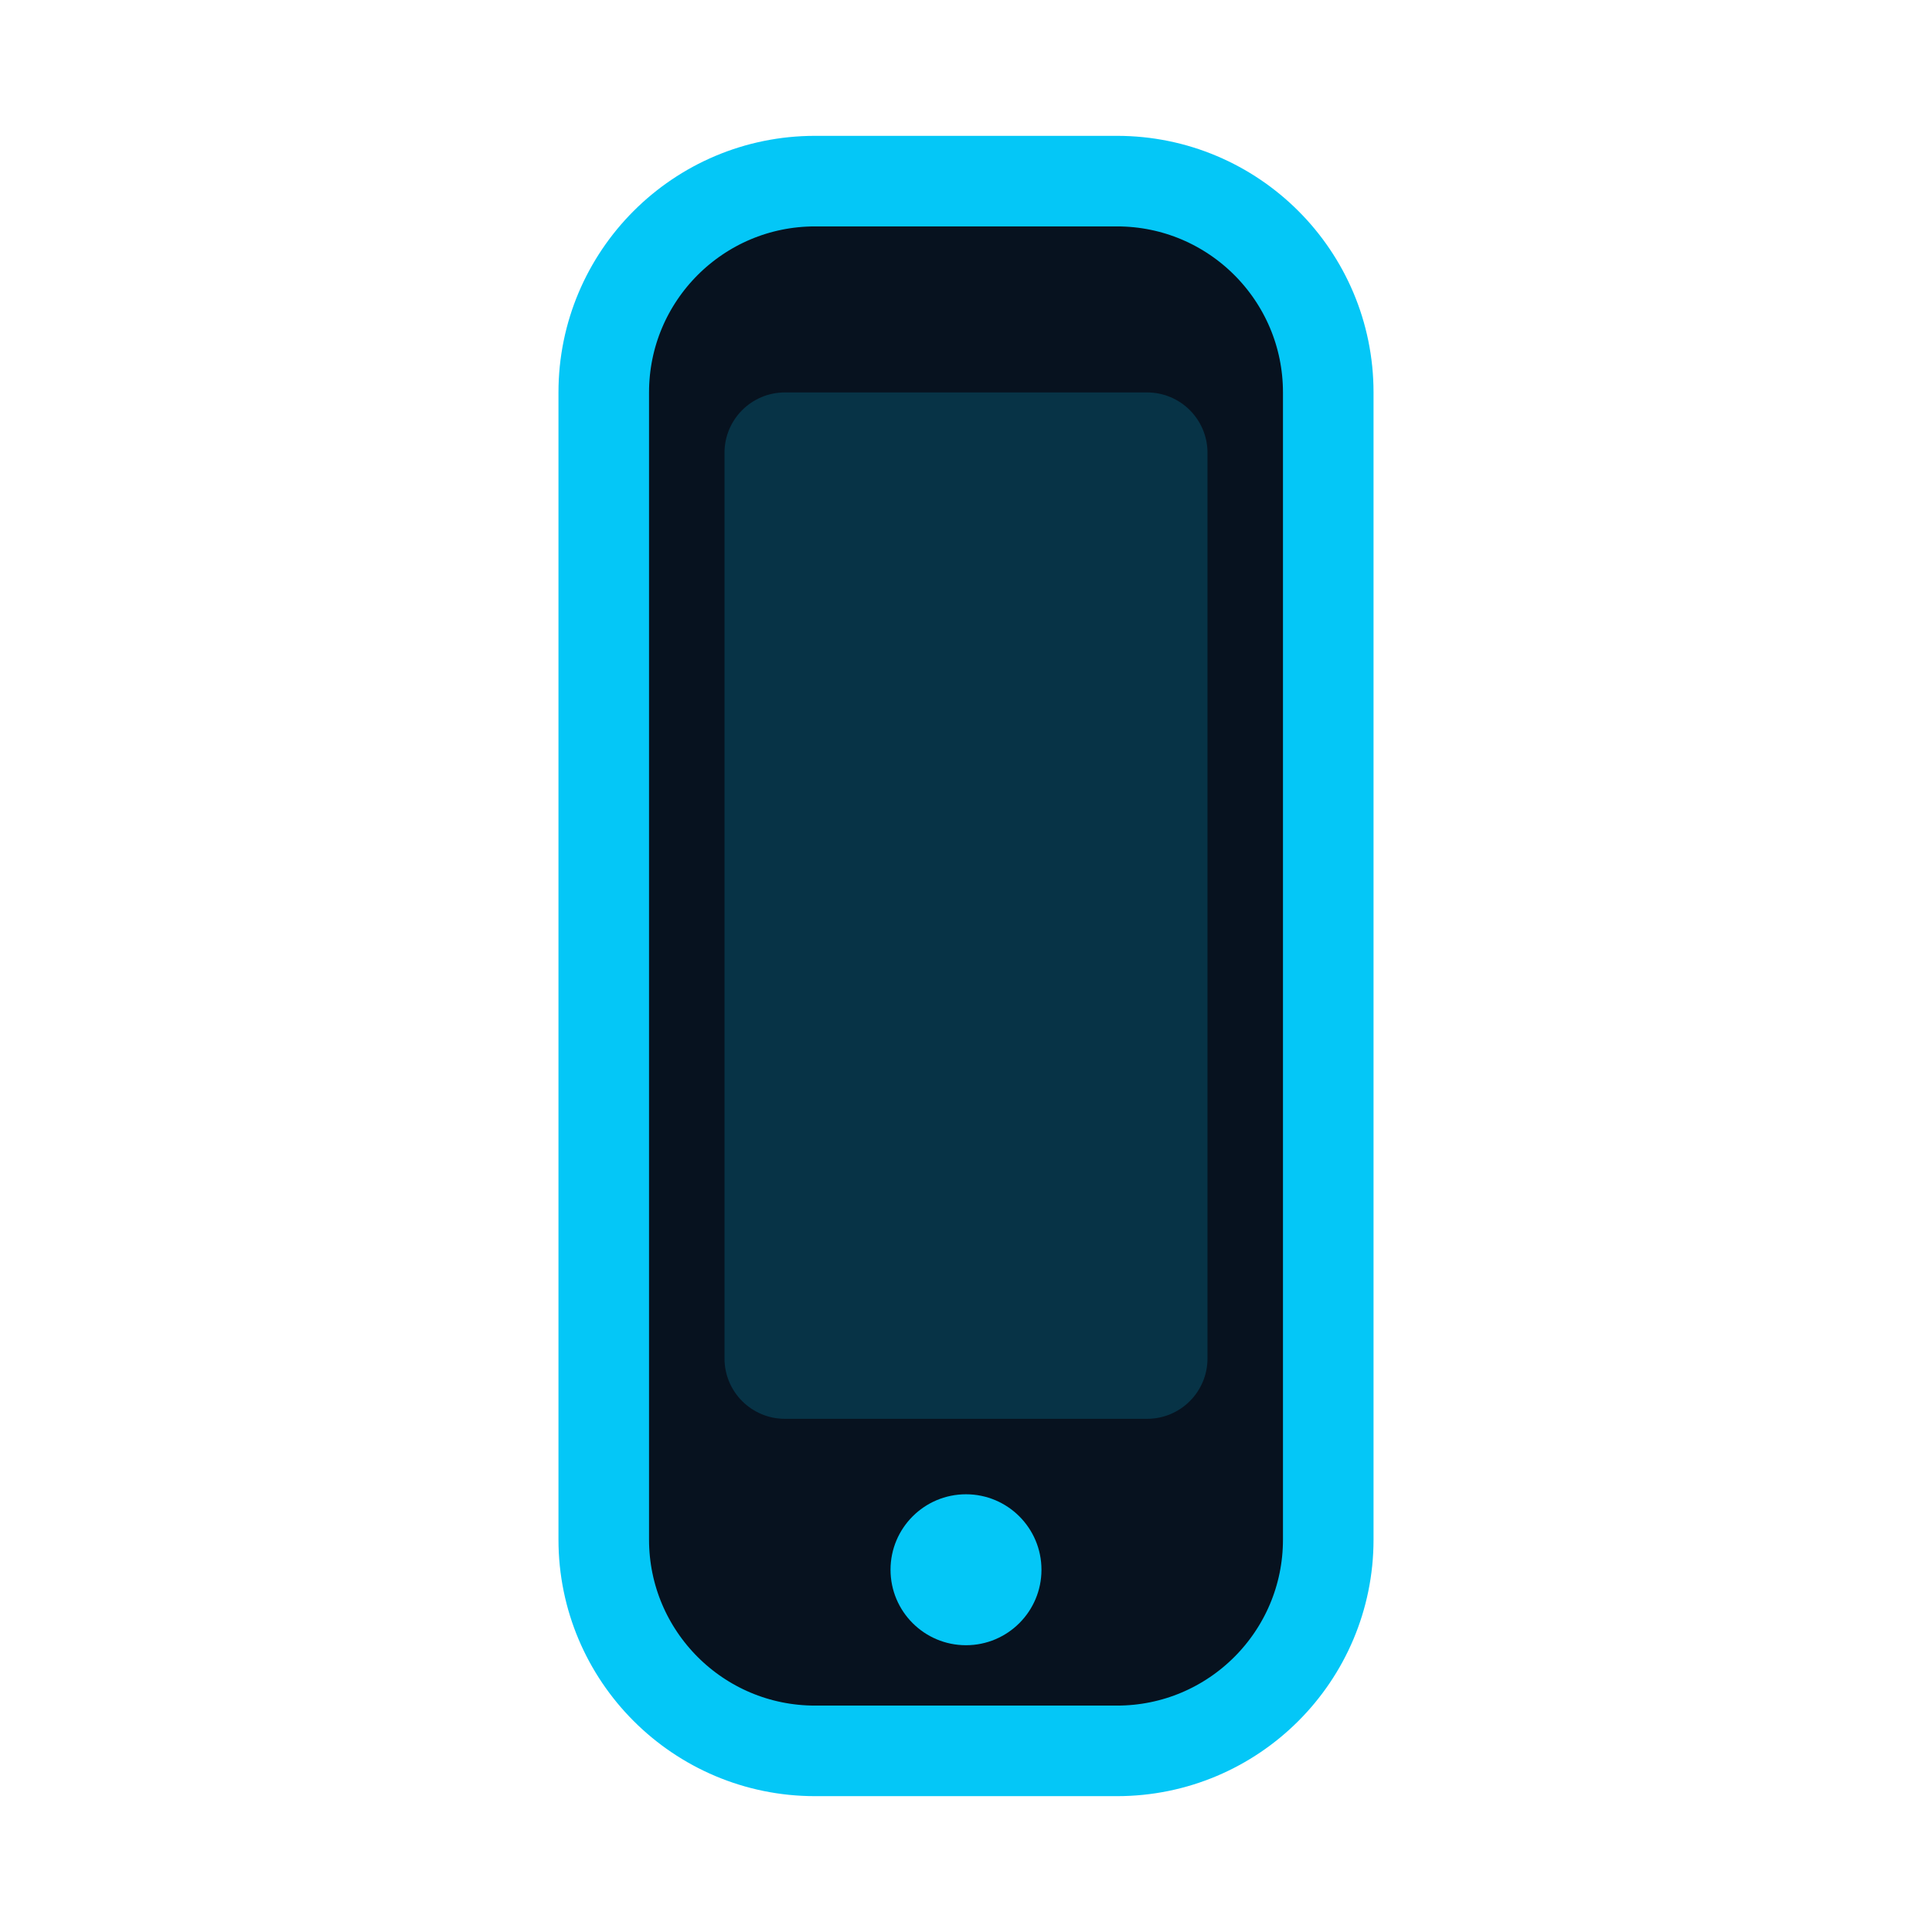
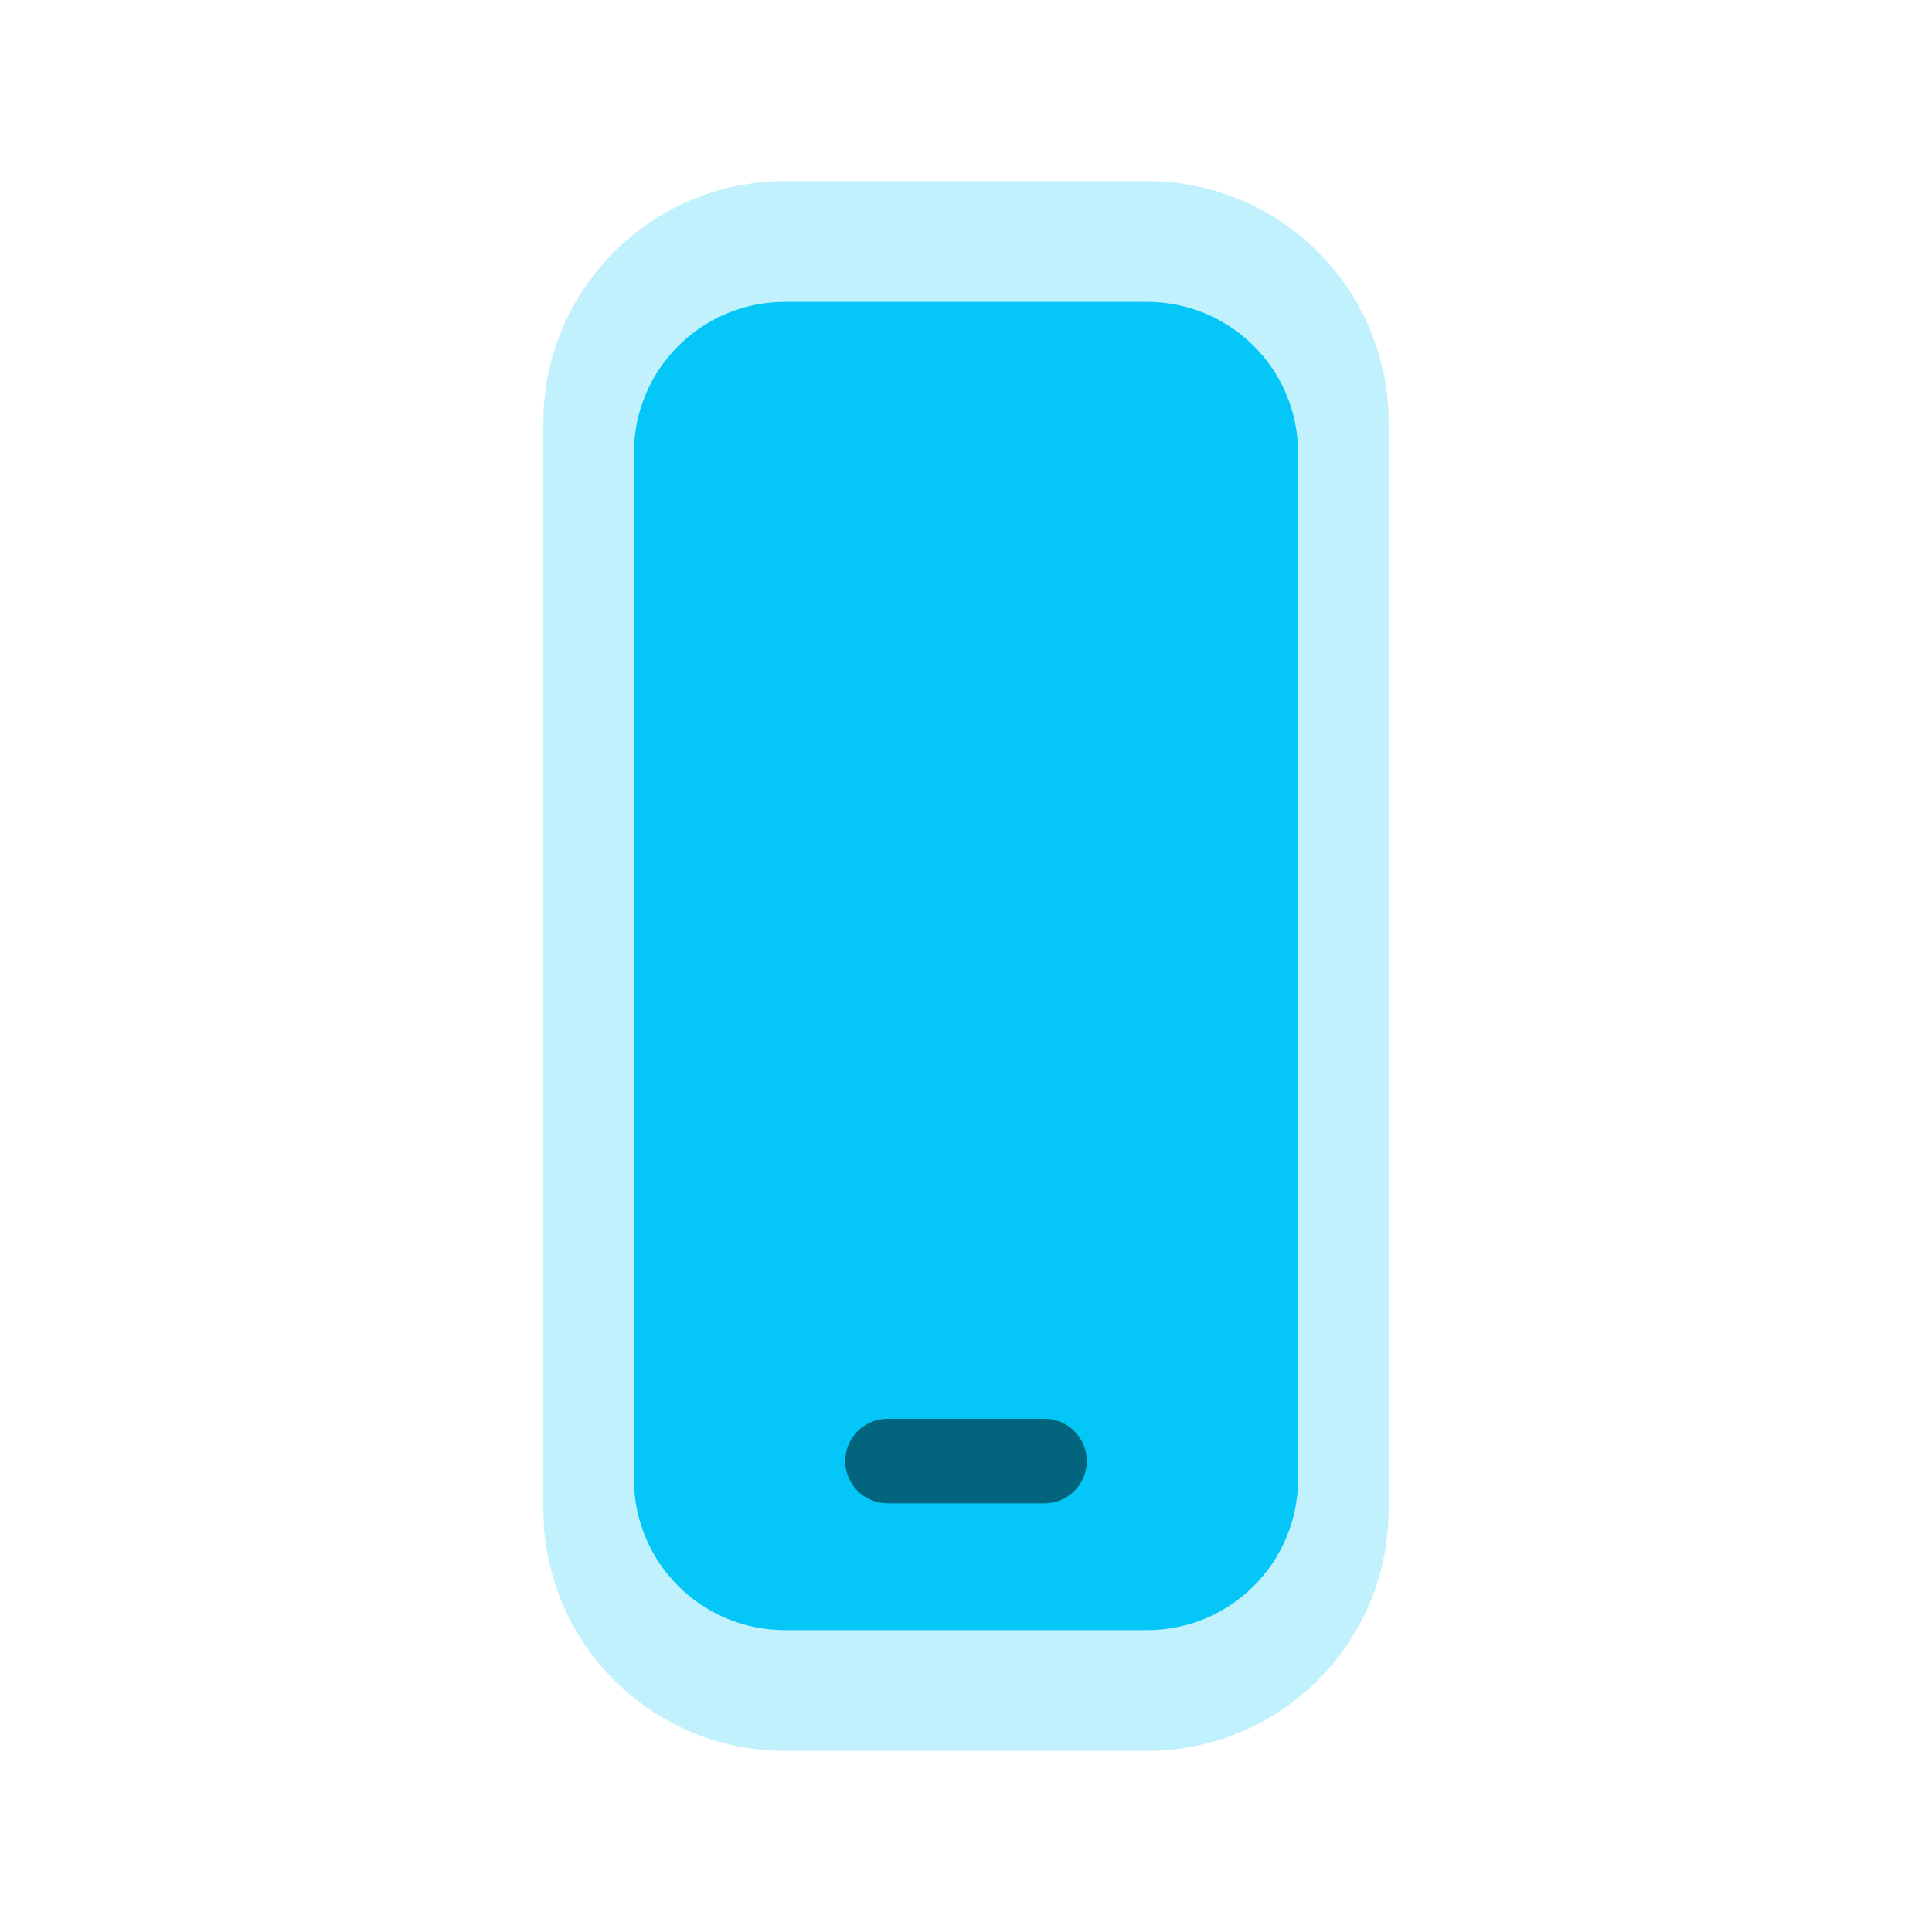
<svg xmlns="http://www.w3.org/2000/svg" viewBox="0 0 64 64">
-   <rect x="20" y="6" width="24" height="52" rx="7" fill="#07121f" stroke="#04c7f7" stroke-width="3" />
-   <rect x="24" y="13" width="16" height="34" rx="2" fill="#04c7f7" opacity=".18" />
-   <circle cx="32" cy="52" r="2.5" fill="#04c7f7" />
+   <rect x="18" y="6" width="28" height="52" rx="8" fill="#04c7f7" opacity=".25" />
+   <rect x="21" y="10" width="22" height="44" rx="5" fill="#04c7f7" />
+   <rect x="28" y="47" width="8" height="2.8" rx="1.4" fill="#00131a" opacity=".55" />
</svg>
